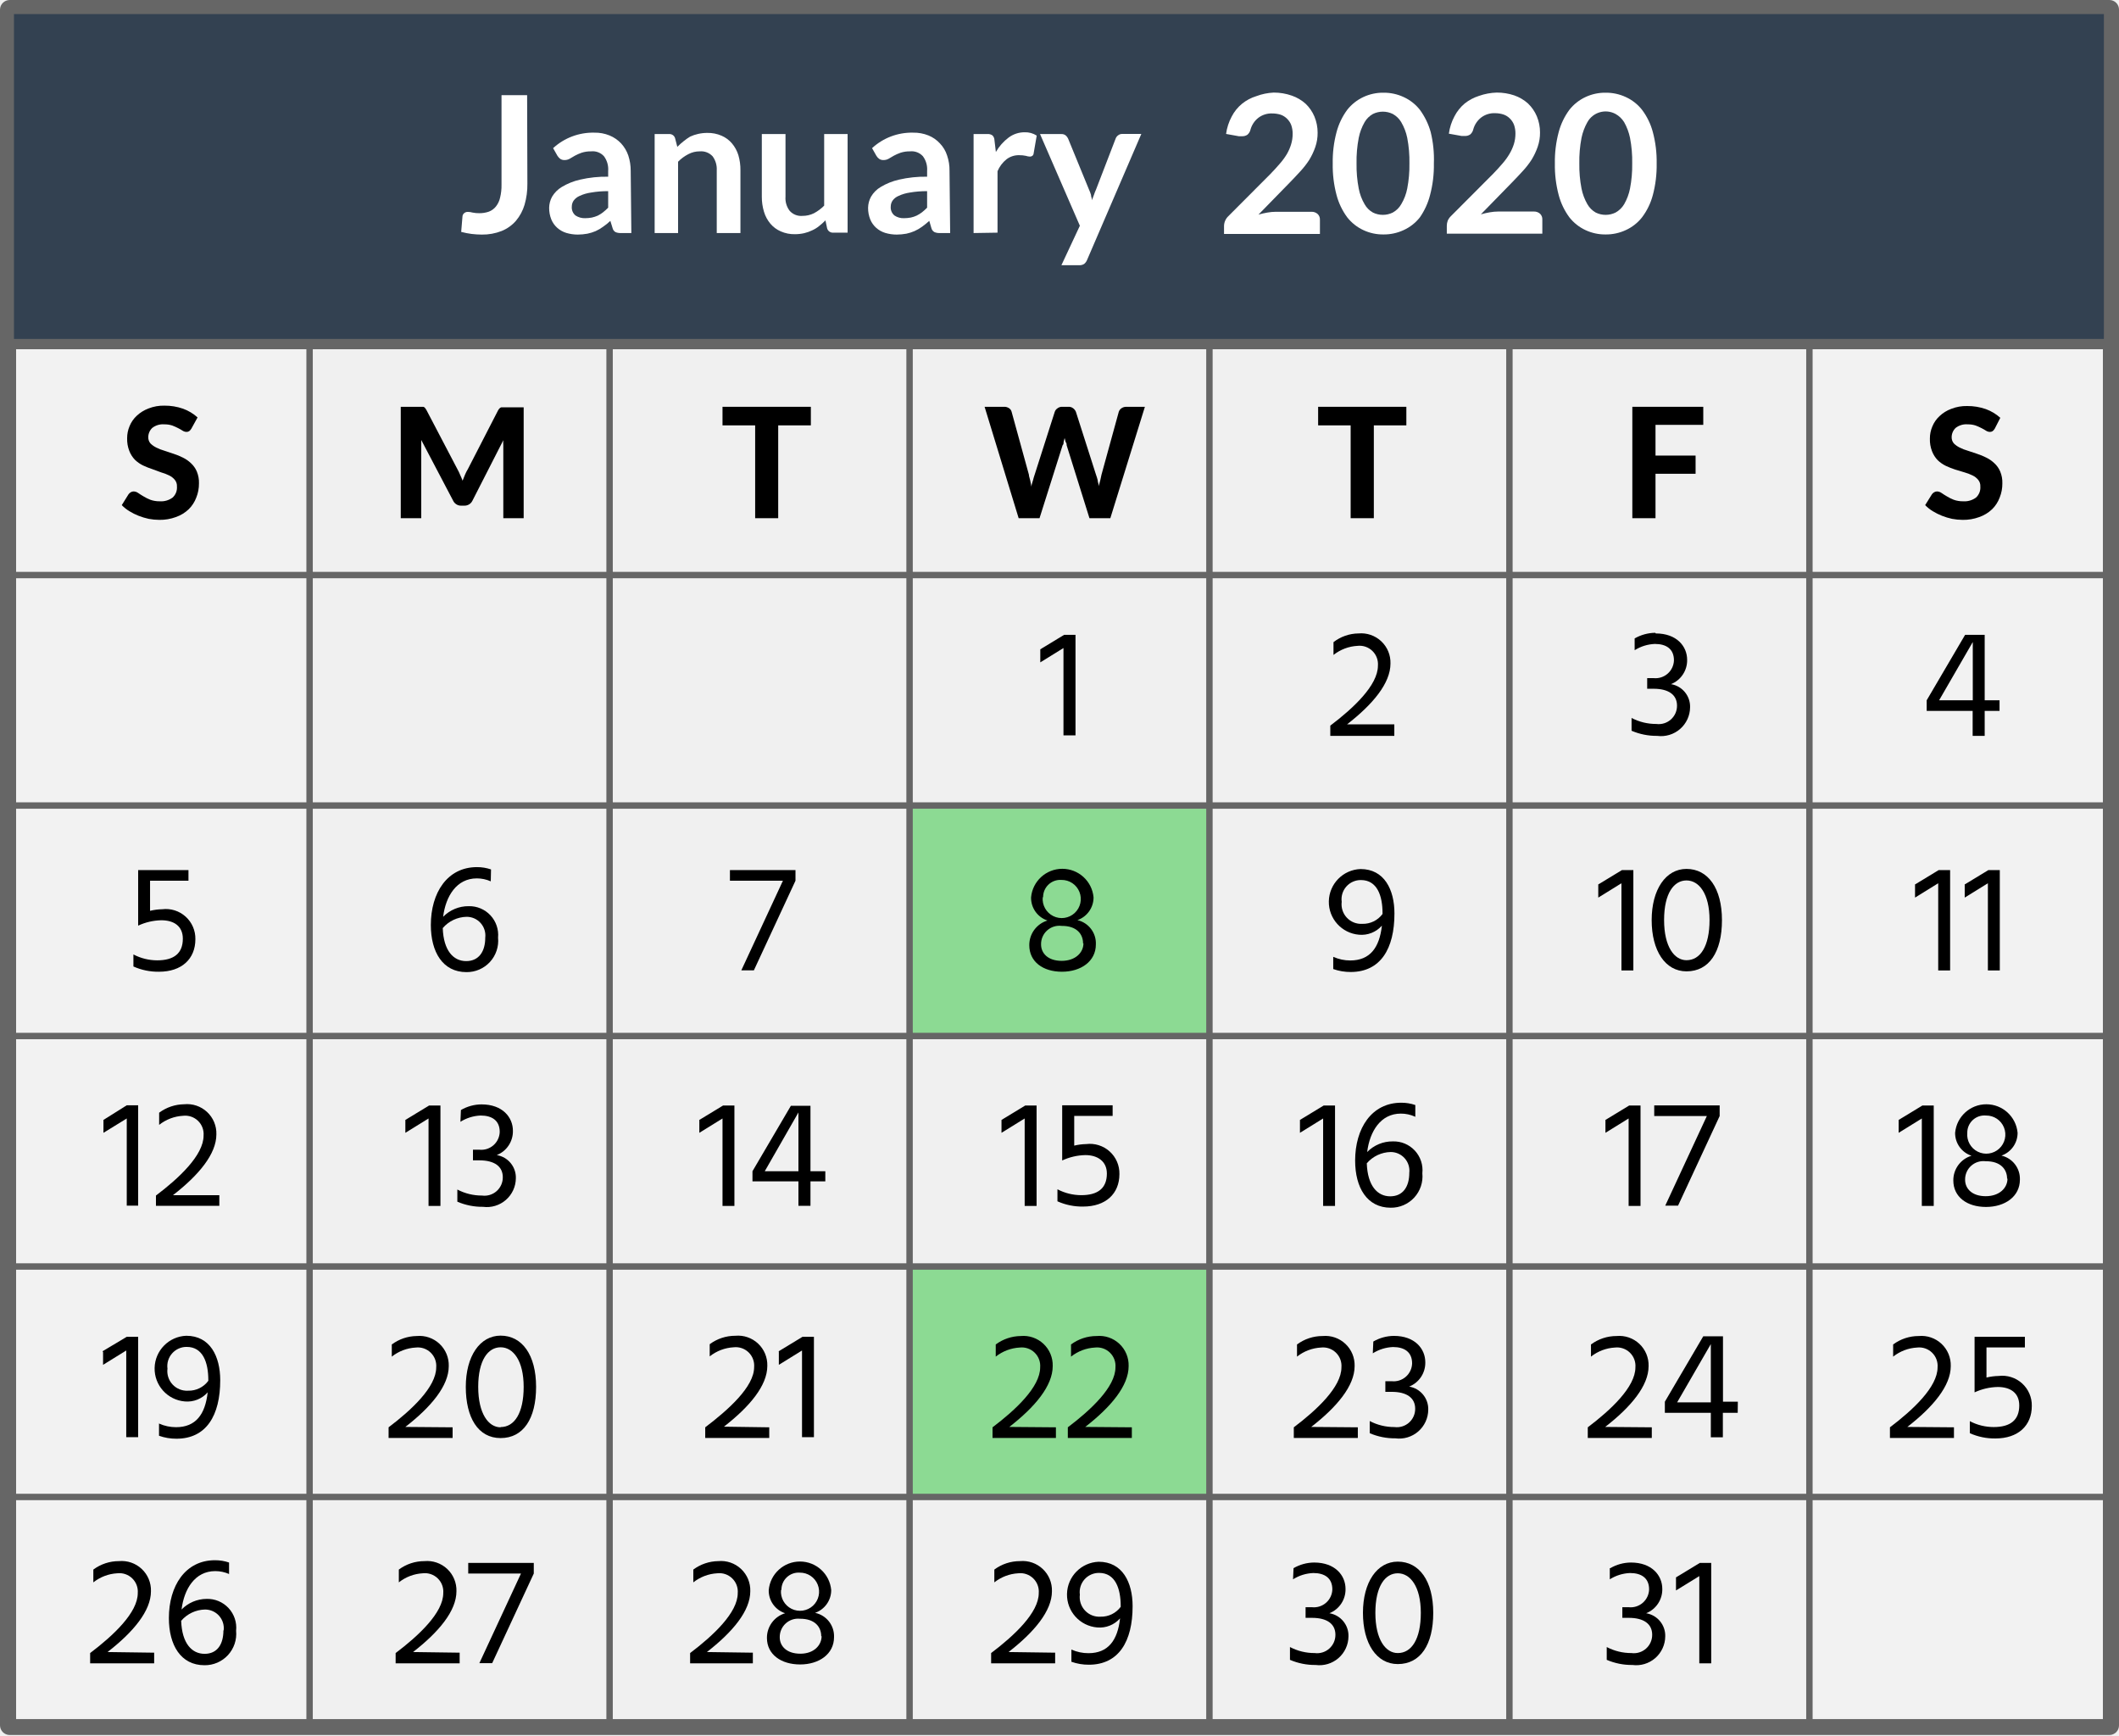
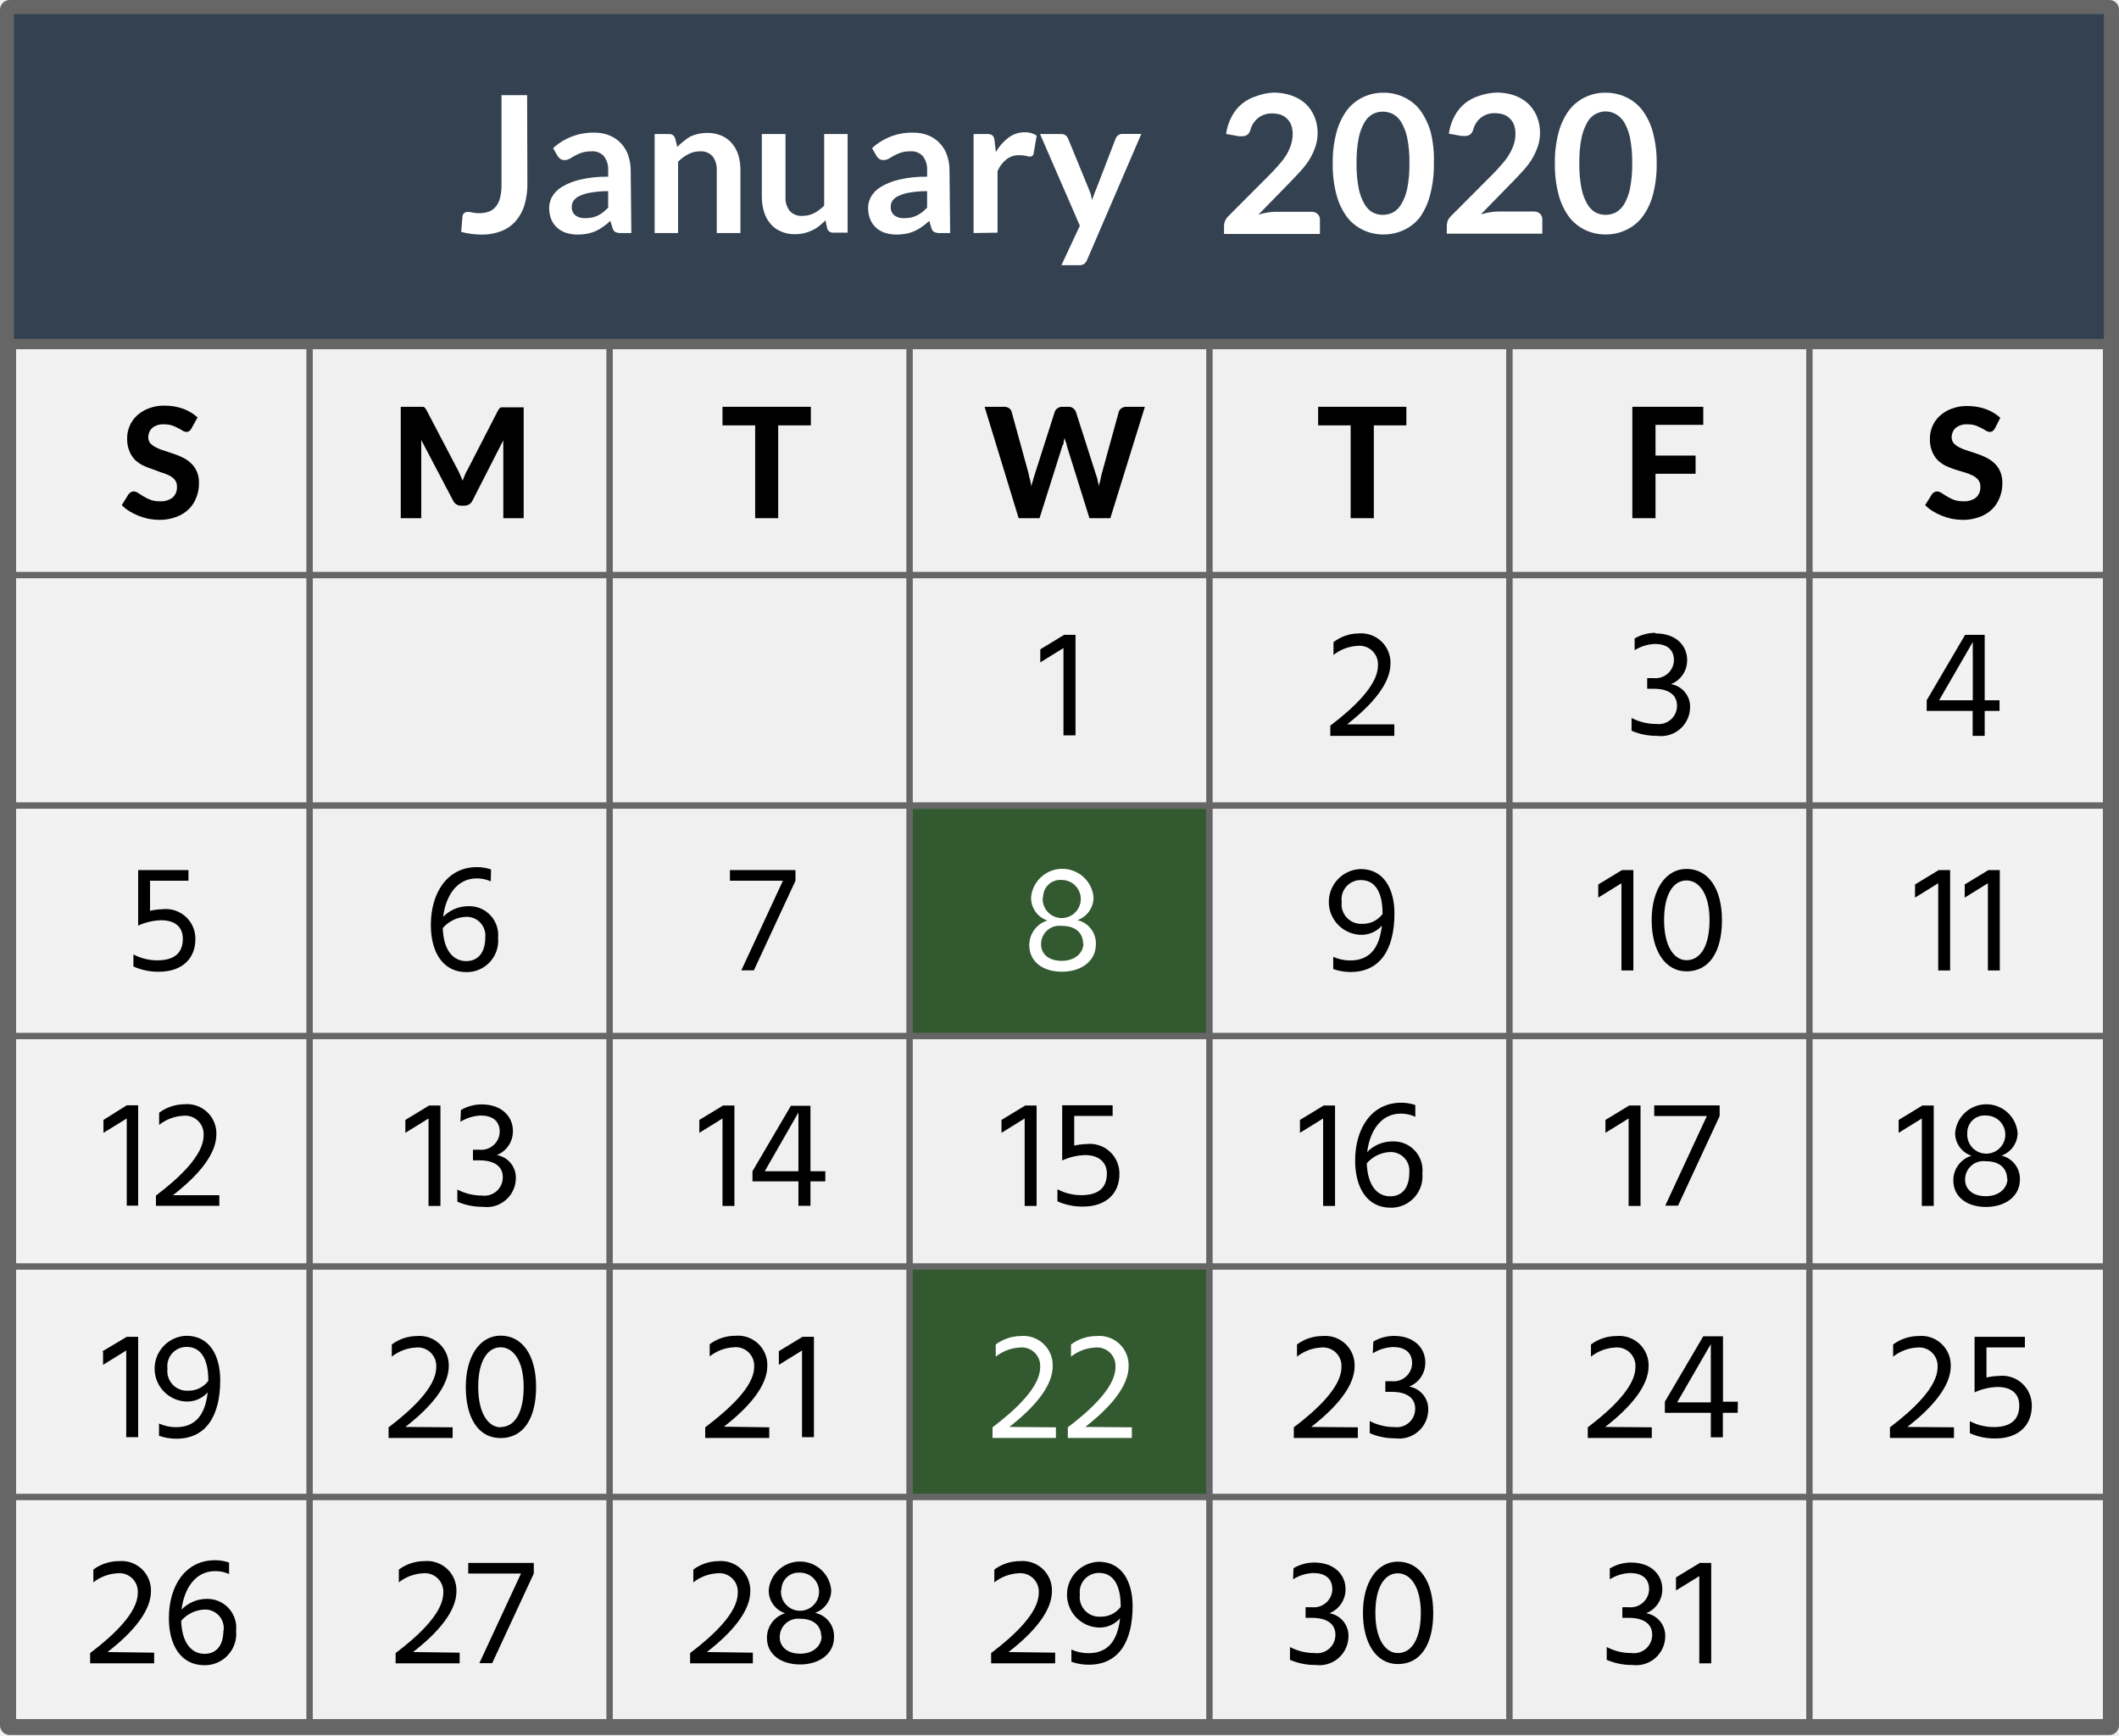
<svg xmlns="http://www.w3.org/2000/svg" viewBox="0 0 165.5 135.52">
  <defs>
-     <style>.a{fill:#f2f2f2;}.b{fill:#666;}.c,.f{fill:none;stroke:#666;stroke-miterlimit:10;}.d{fill:#334151;}.e{fill:#8cda93;}.f{stroke-width:0.5px;}.g{fill:#fff;}</style>
+     <style>.a{fill:#f2f2f2;}.b{fill:#666;}.c,.f{fill:none;stroke:#666;stroke-miterlimit:10;}.d{fill:#334151;}.e{fill:#32592f;}.f{stroke-width:0.5px;}.g{fill:#fff;}</style>
  </defs>
  <rect class="a" x="0.81" y="26.99" width="23.6" height="107.15" />
  <rect class="a" x="141.12" y="26.99" width="23.37" height="107.15" />
  <path class="b" d="M168.85,5.28v134H4.85V5.28h164m0-.75H4.85a.76.76,0,0,0-.75.75v134a.76.76,0,0,0,.75.75h164a.75.75,0,0,0,.75-.75V5.28a.75.75,0,0,0-.75-.75Z" transform="translate(-4.1 -4.53)" />
  <rect class="c" x="0.75" y="26.77" width="164" height="108" />
  <rect class="d" x="0.84" y="0.84" width="163.73" height="25.84" />
  <path class="b" d="M168.42,5.63V31H5.19V5.63H168.42m.5-.5H4.69V31.46H168.92V5.13Z" transform="translate(-4.1 -4.53)" />
  <rect class="e" x="71.24" y="63.16" width="23.01" height="17.8" />
  <rect class="e" x="71.13" y="98.88" width="23.12" height="18.09" />
  <line class="f" x1="0.75" y1="116.91" x2="164.75" y2="116.91" />
  <line class="f" x1="0.75" y1="98.91" x2="164.75" y2="98.91" />
  <line class="f" x1="0.75" y1="80.91" x2="164.75" y2="80.91" />
  <line class="f" x1="0.75" y1="62.91" x2="164.75" y2="62.91" />
  <line class="f" x1="0.75" y1="44.91" x2="164.75" y2="44.91" />
  <line class="f" x1="141.32" y1="26.79" x2="141.32" y2="134.79" />
  <line class="f" x1="117.89" y1="26.79" x2="117.89" y2="134.79" />
  <line class="f" x1="94.46" y1="26.79" x2="94.46" y2="134.79" />
  <line class="f" x1="71.04" y1="26.79" x2="71.04" y2="134.79" />
  <line class="f" x1="47.61" y1="26.79" x2="47.61" y2="134.79" />
  <line class="f" x1="24.18" y1="26.79" x2="24.18" y2="134.79" />
  <path class="b" d="M168.35,31.8v107H5.35V31.8h163m.5-.5H4.85v108h164V31.3Z" transform="translate(-4.1 -4.53)" />
  <polyline points="84 49.58 84 57.43 83.06 57.43 83.06 50.61 81.25 51.73 81.25 50.71 83.11 49.58" />
  <path d="M110.2,54a2.29,2.29,0,0,1,2.5,2.35c0,1.54-1.38,3.19-3.39,4.75H113V62H108v-.8c1.8-1.36,3.72-3.15,3.72-4.68a1.44,1.44,0,0,0-1.6-1.55,3.3,3.3,0,0,0-1.87.71v-1A3.24,3.24,0,0,1,110.2,54" transform="translate(-4.1 -4.53)" />
  <path d="M133.42,54c1.63,0,2.45,1,2.45,2.06a2,2,0,0,1-1.26,1.9,1.78,1.78,0,0,1,1.49,1.81A2.27,2.27,0,0,1,133.53,62a4.94,4.94,0,0,1-2-.4v-1a4.11,4.11,0,0,0,1.93.47,1.43,1.43,0,0,0,1.62-1.43c0-.85-.66-1.32-1.83-1.32h-.5v-.83h.5a1.44,1.44,0,0,0,1.59-1.39c0-.88-.59-1.28-1.49-1.28a3.2,3.2,0,0,0-1.58.49v-.92a3.31,3.31,0,0,1,1.61-.44" transform="translate(-4.1 -4.53)" />
  <path d="M159.11,54.11v5.11h1.16v.83h-1.16V62h-.94V60.05h-3.59v-.83l3-5.11m.6,5.11V54.67l-2.63,4.55Z" transform="translate(-4.1 -4.53)" />
  <path d="M15.83,75.66a4.39,4.39,0,0,1,.93-.12,2.31,2.31,0,0,1,2.6,2.34c0,1.54-1.07,2.54-2.84,2.54a4.73,4.73,0,0,1-2-.41v-.94a4,4,0,0,0,1.86.46c1.31,0,2-.55,2-1.69,0-1-.72-1.44-1.68-1.44a4.51,4.51,0,0,0-1.81.42V72.48h3.93v.83h-3v2.35Z" transform="translate(-4.1 -4.53)" />
  <path d="M42.43,73.36a2.68,2.68,0,0,0-1.09-.23c-1.58,0-2.43,1.39-2.63,3a2.76,2.76,0,0,1,2-.83A2.25,2.25,0,0,1,43,77.76a2.45,2.45,0,0,1-2.47,2.69c-1.85,0-2.78-1.57-2.78-3.68,0-2.51,1.28-4.52,3.6-4.52a3.33,3.33,0,0,1,1.1.18ZM42,77.76a1.46,1.46,0,0,0-1.45-1.63,2.53,2.53,0,0,0-1.87.88c.06,1.76.83,2.58,1.83,2.58S42,78.83,42,77.76Z" transform="translate(-4.1 -4.53)" />
  <path d="M66.23,72.48v.83l-3.25,7H62l3.25-7H61.11v-.83Z" transform="translate(-4.1 -4.53)" />
-   <path d="M89.69,78.29c0,1.32-1.17,2.13-2.65,2.13s-2.55-.78-2.55-2.07a2,2,0,0,1,1.42-1.93,1.86,1.86,0,0,1-1.28-1.81,2.45,2.45,0,0,1,4.88,0,1.88,1.88,0,0,1-1.26,1.78A1.86,1.86,0,0,1,89.69,78.29Zm-1-.09c0-.7-.48-1.37-1.67-1.36a1.43,1.43,0,0,0-1.61,1.45c0,.68.53,1.28,1.61,1.28S88.72,78.92,88.72,78.2Zm-3.15-3.6A1.49,1.49,0,1,0,87,73.25,1.34,1.34,0,0,0,85.57,74.6Z" transform="translate(-4.1 -4.53)" />
+   <path class="g" d="M89.69,78.29c0,1.32-1.17,2.13-2.65,2.13s-2.55-.78-2.55-2.07a2,2,0,0,1,1.42-1.93,1.86,1.86,0,0,1-1.28-1.81,2.45,2.45,0,0,1,4.88,0,1.88,1.88,0,0,1-1.26,1.78A1.86,1.86,0,0,1,89.69,78.29Zm-1-.09c0-.7-.48-1.37-1.67-1.36a1.43,1.43,0,0,0-1.61,1.45c0,.68.53,1.28,1.61,1.28S88.72,78.92,88.72,78.2Zm-3.15-3.6A1.49,1.49,0,1,0,87,73.25,1.34,1.34,0,0,0,85.57,74.6Z" transform="translate(-4.1 -4.53)" />
  <path d="M108.24,79.26a3.22,3.22,0,0,0,1.32.28c1.54,0,2.28-1,2.47-2.72a2.12,2.12,0,0,1-1.78.71,2.57,2.57,0,0,1,.11-5.13c1.86,0,2.65,1.61,2.65,3.47,0,2.75-1.08,4.57-3.42,4.57a4,4,0,0,1-1.36-.23v-.95Zm3.84-3.41c0-1.37-.42-2.59-1.69-2.59a1.5,1.5,0,0,0-1.5,1.7,1.53,1.53,0,0,0,1.61,1.72,1.9,1.9,0,0,0,1.58-.77Z" transform="translate(-4.1 -4.53)" />
  <path d="M128.92,73.61l1.86-1.13h.89v7.84h-.93V73.51l-1.81,1.12v-1Z" transform="translate(-4.1 -4.53)" />
  <path d="M135.82,72.39c1.68,0,2.77,1.51,2.77,4s-1,4-2.77,4c-1.66,0-2.72-1.61-2.72-4S134.2,72.39,135.82,72.39Zm0,7.13c1.08,0,1.8-1.09,1.8-3.14s-.82-3.09-1.8-3.09-1.75,1-1.75,3.09S134.87,79.52,135.82,79.52Z" transform="translate(-4.1 -4.53)" />
  <path d="M153.66,73.61l1.86-1.13h.89v7.84h-.93V73.51l-1.81,1.12v-1Z" transform="translate(-4.1 -4.53)" />
  <path d="M157.54,73.61l1.86-1.13h.89v7.84h-.93V73.51l-1.81,1.12v-1Z" transform="translate(-4.1 -4.53)" />
  <path d="M12.17,92,14,90.85h.89v7.84H14V91.88L12.18,93V92Z" transform="translate(-4.1 -4.53)" />
  <path d="M21.23,97.87v.83H16.28v-.8c1.8-1.36,3.72-3.15,3.72-4.68a1.44,1.44,0,0,0-1.6-1.55,3.3,3.3,0,0,0-1.87.71v-.95a3.34,3.34,0,0,1,1.95-.66A2.29,2.29,0,0,1,21,93.12c0,1.54-1.38,3.19-3.39,4.75Z" transform="translate(-4.1 -4.53)" />
  <path d="M35.75,92l1.86-1.13h.89v7.84h-.93V91.88L35.76,93V92Z" transform="translate(-4.1 -4.53)" />
  <path d="M40.1,91.22a3.24,3.24,0,0,1,1.61-.44c1.63,0,2.45,1,2.45,2.06a2,2,0,0,1-1.26,1.9,1.78,1.78,0,0,1,1.49,1.81,2.27,2.27,0,0,1-2.57,2.23,4.94,4.94,0,0,1-2-.4v-.95a4.11,4.11,0,0,0,1.93.47,1.43,1.43,0,0,0,1.62-1.43c0-.85-.66-1.32-1.83-1.32h-.5v-.83h.5a1.44,1.44,0,0,0,1.59-1.39c0-.88-.59-1.28-1.49-1.28a3.2,3.2,0,0,0-1.58.49Z" transform="translate(-4.1 -4.53)" />
  <path d="M58.71,92l1.86-1.13h.89v7.84h-.93V91.88L58.72,93V92Z" transform="translate(-4.1 -4.53)" />
  <path d="M68.56,96.79H67.4V98.7h-.94V96.79H62.87V96l3-5.11H67.4V96h1.16ZM66.46,96V91.41L63.83,96Z" transform="translate(-4.1 -4.53)" />
  <path d="M82.31,92l1.86-1.13h.89v7.84h-.93V91.88L82.32,93V92Z" transform="translate(-4.1 -4.53)" />
  <path d="M88,94a4.39,4.39,0,0,1,.93-.12,2.31,2.31,0,0,1,2.6,2.34c0,1.54-1.07,2.54-2.84,2.54a4.73,4.73,0,0,1-2-.41v-.94a4,4,0,0,0,1.86.46c1.31,0,2-.55,2-1.69,0-.95-.72-1.44-1.68-1.44a4.51,4.51,0,0,0-1.81.42V90.85H91v.83H88V94Z" transform="translate(-4.1 -4.53)" />
  <path d="M105.62,92l1.86-1.13h.89v7.84h-.93V91.88L105.63,93V92Z" transform="translate(-4.1 -4.53)" />
  <path d="M114.6,91.73a2.68,2.68,0,0,0-1.09-.23c-1.58,0-2.43,1.39-2.63,3a2.76,2.76,0,0,1,2-.83,2.25,2.25,0,0,1,2.31,2.49,2.45,2.45,0,0,1-2.47,2.69c-1.85,0-2.78-1.57-2.78-3.68,0-2.51,1.28-4.52,3.6-4.52a3.33,3.33,0,0,1,1.1.18v.93Zm-.43,4.4a1.46,1.46,0,0,0-1.45-1.63,2.53,2.53,0,0,0-1.87.88c.06,1.76.83,2.58,1.83,2.58S114.17,97.2,114.17,96.13Z" transform="translate(-4.1 -4.53)" />
  <path d="M129.48,92l1.86-1.13h.89v7.84h-.93V91.88L129.49,93V92Z" transform="translate(-4.1 -4.53)" />
  <path d="M138.41,90.86v.83l-3.25,7h-1l3.25-7h-4.11v-.83Z" transform="translate(-4.1 -4.53)" />
  <path d="M152.38,92l1.86-1.13h.89v7.84h-.93V91.88L152.39,93V92Z" transform="translate(-4.1 -4.53)" />
  <path d="M161.86,96.66c0,1.32-1.17,2.13-2.65,2.13s-2.55-.78-2.55-2.07a2,2,0,0,1,1.42-1.93A1.86,1.86,0,0,1,156.8,93a2.45,2.45,0,0,1,4.88,0,1.88,1.88,0,0,1-1.26,1.78A1.86,1.86,0,0,1,161.86,96.66Zm-1-.08c0-.7-.48-1.37-1.67-1.36a1.43,1.43,0,0,0-1.61,1.45c0,.68.53,1.28,1.61,1.28S160.89,97.3,160.89,96.58ZM157.75,93a1.49,1.49,0,1,0,1.46-1.35A1.34,1.34,0,0,0,157.75,93Z" transform="translate(-4.1 -4.53)" />
  <path d="M12.11,110.06,14,108.93h.89v7.84h-.93V110l-1.81,1.12v-1Z" transform="translate(-4.1 -4.53)" />
  <path d="M16.53,115.71a3.22,3.22,0,0,0,1.32.28c1.54,0,2.28-1,2.47-2.72a2.12,2.12,0,0,1-1.78.71,2.57,2.57,0,0,1,.11-5.13c1.86,0,2.65,1.61,2.65,3.47,0,2.75-1.08,4.57-3.42,4.57a4,4,0,0,1-1.36-.23v-1Zm3.84-3.4c0-1.37-.42-2.59-1.69-2.59a1.5,1.5,0,0,0-1.5,1.7,1.53,1.53,0,0,0,1.61,1.72,1.9,1.9,0,0,0,1.58-.77Z" transform="translate(-4.1 -4.53)" />
  <path d="M39.45,116v.83h-5V116c1.8-1.36,3.72-3.15,3.72-4.68a1.44,1.44,0,0,0-1.6-1.55,3.3,3.3,0,0,0-1.87.71v-.95a3.34,3.34,0,0,1,1.95-.66,2.29,2.29,0,0,1,2.5,2.35c0,1.54-1.38,3.19-3.39,4.75Z" transform="translate(-4.1 -4.53)" />
  <path d="M43.2,108.84c1.68,0,2.77,1.51,2.77,4s-1,4-2.77,4-2.72-1.61-2.72-4S41.58,108.84,43.2,108.84Zm0,7.14c1.08,0,1.8-1.09,1.8-3.14s-.82-3.09-1.8-3.09-1.75,1-1.75,3.09S42.25,116,43.2,116Z" transform="translate(-4.1 -4.53)" />
  <path d="M64.18,116v.83h-5V116C61,114.62,63,112.83,63,111.3a1.44,1.44,0,0,0-1.6-1.55,3.3,3.3,0,0,0-1.87.71v-.95a3.34,3.34,0,0,1,2-.66,2.29,2.29,0,0,1,2.5,2.35c0,1.54-1.38,3.19-3.39,4.75Z" transform="translate(-4.1 -4.53)" />
  <path d="M64.92,110.06l1.86-1.13h.89v7.84h-.93V110l-1.81,1.12v-1Z" transform="translate(-4.1 -4.53)" />
-   <path d="M86.57,116v.83H81.62V116c1.8-1.36,3.72-3.15,3.72-4.68a1.44,1.44,0,0,0-1.6-1.55,3.3,3.3,0,0,0-1.87.71v-.95a3.34,3.34,0,0,1,1.95-.66,2.29,2.29,0,0,1,2.5,2.35c0,1.54-1.38,3.19-3.39,4.75Z" transform="translate(-4.1 -4.53)" />
-   <path d="M92.5,116v.83h-5V116c1.8-1.36,3.72-3.15,3.72-4.68a1.44,1.44,0,0,0-1.6-1.55,3.3,3.3,0,0,0-1.87.71v-.95a3.34,3.34,0,0,1,2-.66,2.29,2.29,0,0,1,2.5,2.35c0,1.54-1.38,3.19-3.39,4.75Z" transform="translate(-4.1 -4.53)" />
+   <path class="g" d="M86.57,116v.83H81.62V116c1.8-1.36,3.72-3.15,3.72-4.68a1.44,1.44,0,0,0-1.6-1.55,3.3,3.3,0,0,0-1.87.71v-.95a3.34,3.34,0,0,1,1.95-.66,2.29,2.29,0,0,1,2.5,2.35c0,1.54-1.38,3.19-3.39,4.75Z" transform="translate(-4.1 -4.53)" />
+   <path class="g" d="M92.5,116v.83h-5V116c1.8-1.36,3.72-3.15,3.72-4.68a1.44,1.44,0,0,0-1.6-1.55,3.3,3.3,0,0,0-1.87.71v-.95a3.34,3.34,0,0,1,2-.66,2.29,2.29,0,0,1,2.5,2.35c0,1.54-1.38,3.19-3.39,4.75Z" transform="translate(-4.1 -4.53)" />
  <path d="M110.15,116v.83h-5V116c1.8-1.36,3.72-3.15,3.72-4.68a1.44,1.44,0,0,0-1.6-1.55,3.3,3.3,0,0,0-1.87.71v-.95a3.34,3.34,0,0,1,2-.66,2.29,2.29,0,0,1,2.5,2.35c0,1.54-1.38,3.19-3.39,4.75Z" transform="translate(-4.1 -4.53)" />
  <path d="M111.36,109.3a3.24,3.24,0,0,1,1.61-.44c1.63,0,2.45,1,2.45,2.06a2,2,0,0,1-1.26,1.9,1.78,1.78,0,0,1,1.49,1.81,2.27,2.27,0,0,1-2.57,2.23,4.94,4.94,0,0,1-2-.4v-.95a4.11,4.11,0,0,0,1.93.47,1.43,1.43,0,0,0,1.62-1.43c0-.85-.66-1.32-1.83-1.32h-.5v-.83h.5a1.44,1.44,0,0,0,1.59-1.39c0-.88-.59-1.28-1.49-1.28a3.2,3.2,0,0,0-1.58.49Z" transform="translate(-4.1 -4.53)" />
  <path d="M133.11,116v.83h-5V116c1.8-1.36,3.72-3.15,3.72-4.68a1.44,1.44,0,0,0-1.6-1.55,3.3,3.3,0,0,0-1.87.71v-.95a3.34,3.34,0,0,1,2-.66,2.29,2.29,0,0,1,2.5,2.35c0,1.54-1.38,3.19-3.39,4.75Z" transform="translate(-4.1 -4.53)" />
  <path d="M139.82,114.87h-1.16v1.91h-.94v-1.91h-3.59V114l3-5.11h1.54V114h1.16Zm-2.1-.82V109.5l-2.63,4.55Z" transform="translate(-4.1 -4.53)" />
  <path d="M156.71,116v.83h-5V116c1.8-1.36,3.72-3.15,3.72-4.68a1.44,1.44,0,0,0-1.6-1.55,3.3,3.3,0,0,0-1.87.71v-.95a3.34,3.34,0,0,1,2-.66,2.29,2.29,0,0,1,2.5,2.35c0,1.54-1.38,3.19-3.39,4.75Z" transform="translate(-4.1 -4.53)" />
  <path d="M159.26,112.11a4.39,4.39,0,0,1,.93-.12,2.31,2.31,0,0,1,2.6,2.34c0,1.54-1.07,2.54-2.84,2.54a4.73,4.73,0,0,1-2-.41v-.94a4,4,0,0,0,1.86.46c1.31,0,2-.55,2-1.69,0-1-.72-1.44-1.68-1.44a4.51,4.51,0,0,0-1.81.42v-4.34h3.93v.83h-3v2.35Z" transform="translate(-4.1 -4.53)" />
  <path d="M16.14,133.6v.83h-5v-.8c1.8-1.36,3.72-3.15,3.72-4.68a1.44,1.44,0,0,0-1.6-1.55,3.3,3.3,0,0,0-1.87.71v-1a3.34,3.34,0,0,1,2-.66,2.29,2.29,0,0,1,2.5,2.35c0,1.54-1.38,3.19-3.39,4.75Z" transform="translate(-4.1 -4.53)" />
  <path d="M22,127.46a2.68,2.68,0,0,0-1.09-.23c-1.58,0-2.43,1.39-2.63,3a2.76,2.76,0,0,1,1.95-.83,2.25,2.25,0,0,1,2.31,2.49,2.45,2.45,0,0,1-2.47,2.69c-1.85,0-2.78-1.57-2.78-3.68,0-2.51,1.28-4.52,3.6-4.52a3.33,3.33,0,0,1,1.1.18v.93Zm-.43,4.4a1.46,1.46,0,0,0-1.45-1.63,2.53,2.53,0,0,0-1.87.88c.06,1.76.83,2.58,1.83,2.58S21.55,132.93,21.55,131.86Z" transform="translate(-4.1 -4.53)" />
  <path d="M40,133.6v.83h-5v-.8c1.8-1.36,3.72-3.15,3.72-4.68a1.44,1.44,0,0,0-1.6-1.55,3.3,3.3,0,0,0-1.87.71v-1a3.34,3.34,0,0,1,2-.66,2.29,2.29,0,0,1,2.5,2.35c0,1.54-1.38,3.19-3.39,4.75Z" transform="translate(-4.1 -4.53)" />
  <path d="M45.79,126.59v.83l-3.25,7h-1l3.25-7H40.67v-.83Z" transform="translate(-4.1 -4.53)" />
  <path d="M62.9,133.6v.83H58v-.8c1.8-1.36,3.72-3.15,3.72-4.68a1.44,1.44,0,0,0-1.6-1.55,3.3,3.3,0,0,0-1.87.71v-1a3.34,3.34,0,0,1,1.95-.66,2.29,2.29,0,0,1,2.5,2.35c0,1.54-1.38,3.19-3.39,4.75Z" transform="translate(-4.1 -4.53)" />
  <path d="M69.24,132.39c0,1.32-1.17,2.13-2.65,2.13S64,133.74,64,132.45a2,2,0,0,1,1.42-1.93,1.86,1.86,0,0,1-1.28-1.81,2.45,2.45,0,0,1,4.88,0,1.88,1.88,0,0,1-1.26,1.78A1.86,1.86,0,0,1,69.24,132.39Zm-1-.08c0-.7-.48-1.37-1.67-1.36A1.43,1.43,0,0,0,65,132.4c0,.68.53,1.28,1.61,1.28S68.27,133,68.27,132.31Zm-3.14-3.61a1.49,1.49,0,1,0,1.46-1.35A1.34,1.34,0,0,0,65.13,128.7Z" transform="translate(-4.1 -4.53)" />
  <path d="M86.51,133.6v.83h-5v-.8c1.8-1.36,3.72-3.15,3.72-4.68a1.44,1.44,0,0,0-1.6-1.55,3.3,3.3,0,0,0-1.87.71v-1a3.34,3.34,0,0,1,2-.66,2.29,2.29,0,0,1,2.5,2.35c0,1.54-1.38,3.19-3.39,4.75Z" transform="translate(-4.1 -4.53)" />
  <path d="M87.79,133.36a3.22,3.22,0,0,0,1.32.28c1.54,0,2.28-1,2.47-2.72a2.12,2.12,0,0,1-1.78.71,2.57,2.57,0,0,1,.11-5.13c1.86,0,2.65,1.61,2.65,3.47,0,2.75-1.08,4.57-3.42,4.57a4,4,0,0,1-1.36-.23v-.95Zm3.84-3.4c0-1.37-.42-2.59-1.69-2.59a1.5,1.5,0,0,0-1.5,1.7,1.53,1.53,0,0,0,1.61,1.72,1.9,1.9,0,0,0,1.58-.77Z" transform="translate(-4.1 -4.53)" />
  <path d="M105.13,127a3.24,3.24,0,0,1,1.61-.44c1.63,0,2.45,1,2.45,2.06a2,2,0,0,1-1.26,1.9,1.78,1.78,0,0,1,1.49,1.81,2.27,2.27,0,0,1-2.57,2.23,4.94,4.94,0,0,1-2-.4v-1a4.11,4.11,0,0,0,1.93.47,1.43,1.43,0,0,0,1.62-1.43c0-.85-.66-1.32-1.83-1.32h-.5v-.83h.5a1.44,1.44,0,0,0,1.59-1.39c0-.88-.59-1.28-1.49-1.28a3.2,3.2,0,0,0-1.58.49Z" transform="translate(-4.1 -4.53)" />
  <path d="M113.27,126.49c1.68,0,2.77,1.51,2.77,4s-1,4-2.77,4c-1.66,0-2.72-1.61-2.72-4S111.65,126.49,113.27,126.49Zm0,7.14c1.08,0,1.8-1.09,1.8-3.14s-.82-3.09-1.8-3.09-1.75,1-1.75,3.09S112.32,133.63,113.27,133.63Z" transform="translate(-4.1 -4.53)" />
  <path d="M129.87,127a3.24,3.24,0,0,1,1.61-.44c1.63,0,2.45,1,2.45,2.06a2,2,0,0,1-1.26,1.9,1.78,1.78,0,0,1,1.49,1.81,2.27,2.27,0,0,1-2.57,2.23,4.94,4.94,0,0,1-2-.4v-1a4.11,4.11,0,0,0,1.93.47,1.43,1.43,0,0,0,1.62-1.43c0-.85-.66-1.32-1.83-1.32h-.5v-.83h.5a1.44,1.44,0,0,0,1.59-1.39c0-.88-.59-1.28-1.49-1.28a3.2,3.2,0,0,0-1.58.49V127Z" transform="translate(-4.1 -4.53)" />
  <path d="M135,127.72l1.86-1.13h.89v7.84h-.93v-6.81L135,128.74v-1Z" transform="translate(-4.1 -4.53)" />
  <path class="g" d="M45.29,18.87a5.63,5.63,0,0,1-.22,1.65,3.48,3.48,0,0,1-.67,1.25,2.94,2.94,0,0,1-1.12.8,4.08,4.08,0,0,1-1.55.28,7,7,0,0,1-.8-.05,6.43,6.43,0,0,1-.81-.16l.1-1.2a.36.36,0,0,1,.13-.26.41.41,0,0,1,.31-.1,1.21,1.21,0,0,1,.34.05,2.47,2.47,0,0,0,.52.05,2.24,2.24,0,0,0,.76-.12,1.29,1.29,0,0,0,.55-.4,1.69,1.69,0,0,0,.33-.7,3.9,3.9,0,0,0,.11-1v-7h2Z" transform="translate(-4.1 -4.53)" />
  <path class="g" d="M53.41,22.73h-.84a.93.93,0,0,1-.41-.08.5.5,0,0,1-.22-.32l-.17-.55a4.6,4.6,0,0,1-.57.46,3.13,3.13,0,0,1-.58.34,3.4,3.4,0,0,1-.64.2,4.35,4.35,0,0,1-.75.07,3.15,3.15,0,0,1-.9-.13,1.9,1.9,0,0,1-.71-.4,1.79,1.79,0,0,1-.46-.65,2.38,2.38,0,0,1-.17-.91,1.86,1.86,0,0,1,.23-.87,2.2,2.2,0,0,1,.76-.76,4.87,4.87,0,0,1,1.42-.57,9.05,9.05,0,0,1,2.2-.23v-.45a1.7,1.7,0,0,0-.33-1.15,1.18,1.18,0,0,0-1-.38,2.28,2.28,0,0,0-.75.11,3.66,3.66,0,0,0-.52.23l-.41.24a.8.8,0,0,1-.41.1.57.57,0,0,1-.32-.09,1,1,0,0,1-.22-.24l-.34-.6a4.6,4.6,0,0,1,3.21-1.21,3,3,0,0,1,1.2.22,2.59,2.59,0,0,1,.9.62,2.67,2.67,0,0,1,.56.94,3.77,3.77,0,0,1,.19,1.2Zm-3.6-1.16a2.78,2.78,0,0,0,.52-.05,2.47,2.47,0,0,0,.46-.15,2.57,2.57,0,0,0,.41-.26,4.18,4.18,0,0,0,.4-.36V19.46a7.2,7.2,0,0,0-1.35.11,3.09,3.09,0,0,0-.88.26,1.14,1.14,0,0,0-.47.37.83.83,0,0,0-.14.46.81.81,0,0,0,.29.7A1.29,1.29,0,0,0,49.81,21.57Z" transform="translate(-4.1 -4.53)" />
  <path class="g" d="M55.23,22.73V15h1.13a.45.45,0,0,1,.47.34L57,16a5,5,0,0,1,.49-.44A4.53,4.53,0,0,1,58,15.2a3,3,0,0,1,.62-.21,3.24,3.24,0,0,1,.72-.08,2.67,2.67,0,0,1,1.12.22,2.2,2.2,0,0,1,.81.6,2.63,2.63,0,0,1,.5.92,4,4,0,0,1,.16,1.18v4.9H60.08v-4.9a1.69,1.69,0,0,0-.32-1.09,1.22,1.22,0,0,0-1-.39,1.87,1.87,0,0,0-.9.22,3.11,3.11,0,0,0-.8.59v5.57Z" transform="translate(-4.1 -4.53)" />
  <path class="g" d="M65.45,15v4.89A1.61,1.61,0,0,0,65.78,21a1.2,1.2,0,0,0,1,.39,2,2,0,0,0,.9-.21,3.32,3.32,0,0,0,.79-.59V15H70.3v7.7H69.17a.46.46,0,0,1-.47-.34l-.13-.62a5,5,0,0,1-.49.44,2.4,2.4,0,0,1-.55.34,3,3,0,0,1-.62.22,3.24,3.24,0,0,1-.72.08,2.59,2.59,0,0,1-1.11-.22,2.2,2.2,0,0,1-.81-.6,2.6,2.6,0,0,1-.5-.93,4,4,0,0,1-.17-1.18V15Z" transform="translate(-4.1 -4.53)" />
  <path class="g" d="M78.31,22.73h-.83a.93.93,0,0,1-.41-.08.51.51,0,0,1-.23-.32l-.16-.55a6.78,6.78,0,0,1-.57.46,3.21,3.21,0,0,1-.59.34,3.3,3.3,0,0,1-.63.2,4.35,4.35,0,0,1-.75.07,3.15,3.15,0,0,1-.9-.13,1.9,1.9,0,0,1-.71-.4,1.79,1.79,0,0,1-.46-.65,2.38,2.38,0,0,1-.17-.91,1.86,1.86,0,0,1,.23-.87,2.12,2.12,0,0,1,.76-.76,4.87,4.87,0,0,1,1.42-.57,9.05,9.05,0,0,1,2.2-.23v-.45a1.7,1.7,0,0,0-.33-1.15,1.19,1.19,0,0,0-1-.38,2.28,2.28,0,0,0-.75.11,3.66,3.66,0,0,0-.52.23l-.41.24a.8.8,0,0,1-.41.1.55.55,0,0,1-.32-.09.83.83,0,0,1-.22-.24l-.34-.6a4.57,4.57,0,0,1,3.2-1.21,3.07,3.07,0,0,1,1.21.22,2.46,2.46,0,0,1,.89.62,2.41,2.41,0,0,1,.56.94,3.51,3.51,0,0,1,.19,1.2Zm-3.6-1.16a2.89,2.89,0,0,0,.53-.05,2.16,2.16,0,0,0,.45-.15,2.65,2.65,0,0,0,.42-.26,4.18,4.18,0,0,0,.4-.36V19.46a7.39,7.39,0,0,0-1.36.11,3.11,3.11,0,0,0-.87.26,1.08,1.08,0,0,0-.47.37.83.83,0,0,0-.14.46.81.81,0,0,0,.29.7A1.23,1.23,0,0,0,74.71,21.57Z" transform="translate(-4.1 -4.53)" />
  <path class="g" d="M80.14,22.73V15h1.08a.58.58,0,0,1,.4.11.55.55,0,0,1,.15.36l.11.93a3.75,3.75,0,0,1,1-1.13,2.08,2.08,0,0,1,1.25-.41,1.63,1.63,0,0,1,.94.26l-.24,1.39a.27.27,0,0,1-.1.19.3.3,0,0,1-.2.06,1.17,1.17,0,0,1-.31-.06,2.3,2.3,0,0,0-.51-.05,1.57,1.57,0,0,0-1,.32,2.38,2.38,0,0,0-.7.93v4.8Z" transform="translate(-4.1 -4.53)" />
  <path class="g" d="M89,24.84a.78.78,0,0,1-.22.3.64.64,0,0,1-.4.1H87l1.44-3.08L85.33,15H87a.5.5,0,0,1,.34.11.69.69,0,0,1,.18.24l1.64,4a2.74,2.74,0,0,1,.15.4c0,.14.07.28.1.42,0-.14.09-.28.13-.42s.1-.27.16-.41l1.54-4a.55.55,0,0,1,.2-.25.5.5,0,0,1,.31-.1h1.49Z" transform="translate(-4.1 -4.53)" />
  <path class="g" d="M103.58,11.76A4.23,4.23,0,0,1,105,12a3.16,3.16,0,0,1,1.07.63,3,3,0,0,1,.69,1,3.27,3.27,0,0,1,.25,1.27,3.31,3.31,0,0,1-.18,1.11,5.19,5.19,0,0,1-.47,1,6.43,6.43,0,0,1-.7.9c-.26.29-.54.58-.83.88l-2.44,2.5a6.36,6.36,0,0,1,.7-.16,3.85,3.85,0,0,1,.66-.06h2.78a.69.69,0,0,1,.48.17.58.58,0,0,1,.18.45v1.11H99.7v-.62a1.08,1.08,0,0,1,.33-.76l3.29-3.3c.27-.28.52-.55.74-.81a5.11,5.11,0,0,0,.55-.75,3.57,3.57,0,0,0,.33-.76,2.76,2.76,0,0,0,.12-.82,2,2,0,0,0-.11-.68,1.37,1.37,0,0,0-.33-.5,1.32,1.32,0,0,0-.49-.31,2.21,2.21,0,0,0-.65-.1,1.7,1.7,0,0,0-1.1.34,1.78,1.78,0,0,0-.61.91.75.75,0,0,1-.24.41.7.7,0,0,1-.42.12l-.25,0-1-.18a4,4,0,0,1,.44-1.36,3.15,3.15,0,0,1,.81-1,3.29,3.29,0,0,1,1.11-.59A4.43,4.43,0,0,1,103.58,11.76Z" transform="translate(-4.1 -4.53)" />
  <path class="g" d="M116.09,17.3a9,9,0,0,1-.3,2.47A5.37,5.37,0,0,1,115,21.5a3.41,3.41,0,0,1-1.27,1,3.65,3.65,0,0,1-1.58.34,3.6,3.6,0,0,1-1.57-.34,3.46,3.46,0,0,1-1.26-1,5.16,5.16,0,0,1-.83-1.73,9,9,0,0,1-.3-2.47,8.9,8.9,0,0,1,.3-2.46,5.16,5.16,0,0,1,.83-1.73,3.46,3.46,0,0,1,1.26-1,3.6,3.6,0,0,1,1.57-.34,3.65,3.65,0,0,1,1.58.34,3.41,3.41,0,0,1,1.27,1,5.37,5.37,0,0,1,.84,1.73A8.9,8.9,0,0,1,116.09,17.3Zm-1.91,0a9.6,9.6,0,0,0-.17-2,4,4,0,0,0-.47-1.23,1.74,1.74,0,0,0-.66-.64,1.76,1.76,0,0,0-1.55,0,1.72,1.72,0,0,0-.65.64,4,4,0,0,0-.46,1.23,9.6,9.6,0,0,0-.17,2,9.46,9.46,0,0,0,.17,1.95,3.77,3.77,0,0,0,.46,1.23,1.68,1.68,0,0,0,.65.65,1.76,1.76,0,0,0,1.55,0,1.7,1.7,0,0,0,.66-.65,3.76,3.76,0,0,0,.47-1.23A9.46,9.46,0,0,0,114.18,17.3Z" transform="translate(-4.1 -4.53)" />
  <path class="g" d="M121,11.76a4.23,4.23,0,0,1,1.37.22,3.16,3.16,0,0,1,1.07.63,3,3,0,0,1,.69,1,3.27,3.27,0,0,1,.25,1.27,3.31,3.31,0,0,1-.18,1.11,5.19,5.19,0,0,1-.47,1,6.43,6.43,0,0,1-.7.9c-.26.29-.54.58-.83.88l-2.44,2.5a6.36,6.36,0,0,1,.7-.16,3.85,3.85,0,0,1,.66-.06h2.78a.69.69,0,0,1,.48.17.58.58,0,0,1,.18.45v1.11H117.1v-.62a1.15,1.15,0,0,1,.07-.39,1.14,1.14,0,0,1,.26-.37l3.29-3.3c.27-.28.52-.55.74-.81a5,5,0,0,0,.54-.75,3.63,3.63,0,0,0,.34-.76,2.76,2.76,0,0,0,.12-.82,2,2,0,0,0-.11-.68,1.37,1.37,0,0,0-.33-.5,1.28,1.28,0,0,0-.5-.31,2.1,2.1,0,0,0-.64-.1,1.68,1.68,0,0,0-1.1.34,1.78,1.78,0,0,0-.61.91.75.75,0,0,1-.24.41.7.7,0,0,1-.42.12l-.25,0-1-.18a4,4,0,0,1,.44-1.36,3.26,3.26,0,0,1,.8-1,3.49,3.49,0,0,1,1.11-.59A4.54,4.54,0,0,1,121,11.76Z" transform="translate(-4.1 -4.53)" />
  <path class="g" d="M133.49,17.3a9,9,0,0,1-.3,2.47,5,5,0,0,1-.84,1.73,3.41,3.41,0,0,1-1.27,1,3.65,3.65,0,0,1-1.58.34,3.6,3.6,0,0,1-1.57-.34,3.46,3.46,0,0,1-1.26-1,5.16,5.16,0,0,1-.83-1.73,9,9,0,0,1-.3-2.47,8.9,8.9,0,0,1,.3-2.46,5.16,5.16,0,0,1,.83-1.73,3.46,3.46,0,0,1,1.26-1,3.6,3.6,0,0,1,1.57-.34,3.65,3.65,0,0,1,1.58.34,3.41,3.41,0,0,1,1.27,1,5,5,0,0,1,.84,1.73A8.9,8.9,0,0,1,133.49,17.3Zm-1.91,0a9.6,9.6,0,0,0-.17-2,4.23,4.23,0,0,0-.46-1.23,1.84,1.84,0,0,0-.67-.64,1.63,1.63,0,0,0-2.2.64,4.23,4.23,0,0,0-.46,1.23,9.6,9.6,0,0,0-.17,2,9.46,9.46,0,0,0,.17,1.95,4,4,0,0,0,.46,1.23,1.75,1.75,0,0,0,.65.65,1.76,1.76,0,0,0,1.55,0,1.79,1.79,0,0,0,.67-.65,4,4,0,0,0,.46-1.23A9.46,9.46,0,0,0,131.58,17.3Z" transform="translate(-4.1 -4.53)" />
  <path d="M19.05,38a.69.69,0,0,1-.17.2.36.36,0,0,1-.22.06.57.57,0,0,1-.29-.09,3.63,3.63,0,0,0-.35-.2,4.13,4.13,0,0,0-.47-.21,1.93,1.93,0,0,0-.62-.09,1.35,1.35,0,0,0-.94.28,1,1,0,0,0-.31.73.72.72,0,0,0,.17.48,1.72,1.72,0,0,0,.45.32,3.41,3.41,0,0,0,.64.25l.72.24a5.1,5.1,0,0,1,.73.3,2.54,2.54,0,0,1,.63.44,1.85,1.85,0,0,1,.45.64,2.21,2.21,0,0,1,.17.93,2.89,2.89,0,0,1-.21,1.11,2.51,2.51,0,0,1-.59.91,2.77,2.77,0,0,1-1,.61,3.58,3.58,0,0,1-1.3.22,4.67,4.67,0,0,1-.83-.08,5.16,5.16,0,0,1-.79-.24,4.4,4.4,0,0,1-.72-.36,3,3,0,0,1-.59-.47l.53-.85a.56.56,0,0,1,.18-.16.43.43,0,0,1,.22-.06.64.64,0,0,1,.35.12c.12.08.25.17.41.26a3.4,3.4,0,0,0,.54.27,2.09,2.09,0,0,0,.74.12,1.51,1.51,0,0,0,1-.29,1.05,1.05,0,0,0,.34-.86.75.75,0,0,0-.17-.53,1.27,1.27,0,0,0-.44-.34,3.59,3.59,0,0,0-.63-.24L16,41.17a6.52,6.52,0,0,1-.73-.29,2.47,2.47,0,0,1-.63-.44,2.1,2.1,0,0,1-.44-.69,2.51,2.51,0,0,1-.17-1,2.36,2.36,0,0,1,.19-.94,2.27,2.27,0,0,1,.56-.81,2.76,2.76,0,0,1,.92-.57,3.19,3.19,0,0,1,1.24-.22,4.3,4.3,0,0,1,1.46.24,3.44,3.44,0,0,1,1.13.68Z" transform="translate(-4.1 -4.53)" />
  <path d="M45,36.3V45H43.41V39.66c0-.11,0-.23,0-.36a2.56,2.56,0,0,1,0-.39L41,43.63a.68.68,0,0,1-.63.39h-.25a.64.64,0,0,1-.37-.1.67.67,0,0,1-.26-.29L37,38.89c0,.14,0,.28,0,.4s0,.26,0,.37V45H35.4V36.3H37l.16,0a.26.26,0,0,1,.13.08,1.42,1.42,0,0,1,.11.16l2.43,4.64a3.55,3.55,0,0,1,.21.44c.07.14.13.3.19.45.06-.16.13-.31.19-.47s.14-.29.22-.43L43,36.58a.74.74,0,0,1,.12-.16.26.26,0,0,1,.13-.08l.15,0H45Z" transform="translate(-4.1 -4.53)" />
  <path d="M67.43,37.75H64.88V45h-1.8V37.75H60.53V36.3h6.9Z" transform="translate(-4.1 -4.53)" />
  <path d="M93.52,36.3,90.82,45H89.19l-1.78-5.69c0-.08,0-.17-.08-.26a2.81,2.81,0,0,1-.08-.31,2.81,2.81,0,0,1-.08.31c0,.09,0,.18-.08.26L85.29,45H83.66L81,36.3h1.51a.65.65,0,0,1,.4.11.47.47,0,0,1,.2.28l1.35,4.91c0,.14.07.28.1.44s.07.33.1.5c0-.18.08-.34.12-.5s.08-.3.13-.44l1.57-4.91a.53.53,0,0,1,.21-.27A.6.6,0,0,1,87,36.3h.53a.57.57,0,0,1,.38.11.67.67,0,0,1,.22.28l1.57,4.91a4.17,4.17,0,0,1,.13.42c0,.15.08.31.11.48,0-.17.07-.33.1-.48s.06-.29.09-.42l1.35-4.91a.56.56,0,0,1,.2-.27.65.65,0,0,1,.39-.12Z" transform="translate(-4.1 -4.53)" />
  <path d="M113.94,37.75H111.4V45h-1.81V37.75h-2.54V36.3h6.89Z" transform="translate(-4.1 -4.53)" />
  <path d="M133.4,37.71v2.4h3.13v1.42H133.4V45h-1.81V36.3h5.54v1.41Z" transform="translate(-4.1 -4.53)" />
  <path d="M159.9,38a.69.69,0,0,1-.17.2.36.36,0,0,1-.22.06.57.57,0,0,1-.29-.09,3.63,3.63,0,0,0-.35-.2,4.13,4.13,0,0,0-.47-.21,1.93,1.93,0,0,0-.62-.09,1.35,1.35,0,0,0-.94.28,1,1,0,0,0-.31.73.72.72,0,0,0,.17.48,1.72,1.72,0,0,0,.45.32,3.41,3.41,0,0,0,.64.25l.72.24a5.1,5.1,0,0,1,.73.3,2.54,2.54,0,0,1,.63.44,1.85,1.85,0,0,1,.45.64,2.21,2.21,0,0,1,.17.93,2.89,2.89,0,0,1-.21,1.11,2.51,2.51,0,0,1-.59.91,2.77,2.77,0,0,1-1,.61,3.58,3.58,0,0,1-1.3.22,4.58,4.58,0,0,1-.83-.08,5.16,5.16,0,0,1-.79-.24,4.84,4.84,0,0,1-.72-.36,3,3,0,0,1-.59-.47l.53-.85a.56.56,0,0,1,.18-.16.43.43,0,0,1,.22-.06.64.64,0,0,1,.35.12c.12.08.25.17.41.26a3.4,3.4,0,0,0,.54.27,2.09,2.09,0,0,0,.74.12,1.51,1.51,0,0,0,1-.29,1.05,1.05,0,0,0,.34-.86.75.75,0,0,0-.17-.53,1.27,1.27,0,0,0-.44-.34,3.59,3.59,0,0,0-.63-.24l-.73-.22a6.52,6.52,0,0,1-.73-.29,2.47,2.47,0,0,1-.63-.44,2.1,2.1,0,0,1-.44-.69,2.51,2.51,0,0,1-.17-1,2.36,2.36,0,0,1,.19-.94,2.27,2.27,0,0,1,.56-.81,2.66,2.66,0,0,1,.92-.57,3.19,3.19,0,0,1,1.24-.22,4.3,4.3,0,0,1,1.46.24,3.44,3.44,0,0,1,1.13.68Z" transform="translate(-4.1 -4.53)" />
</svg>
